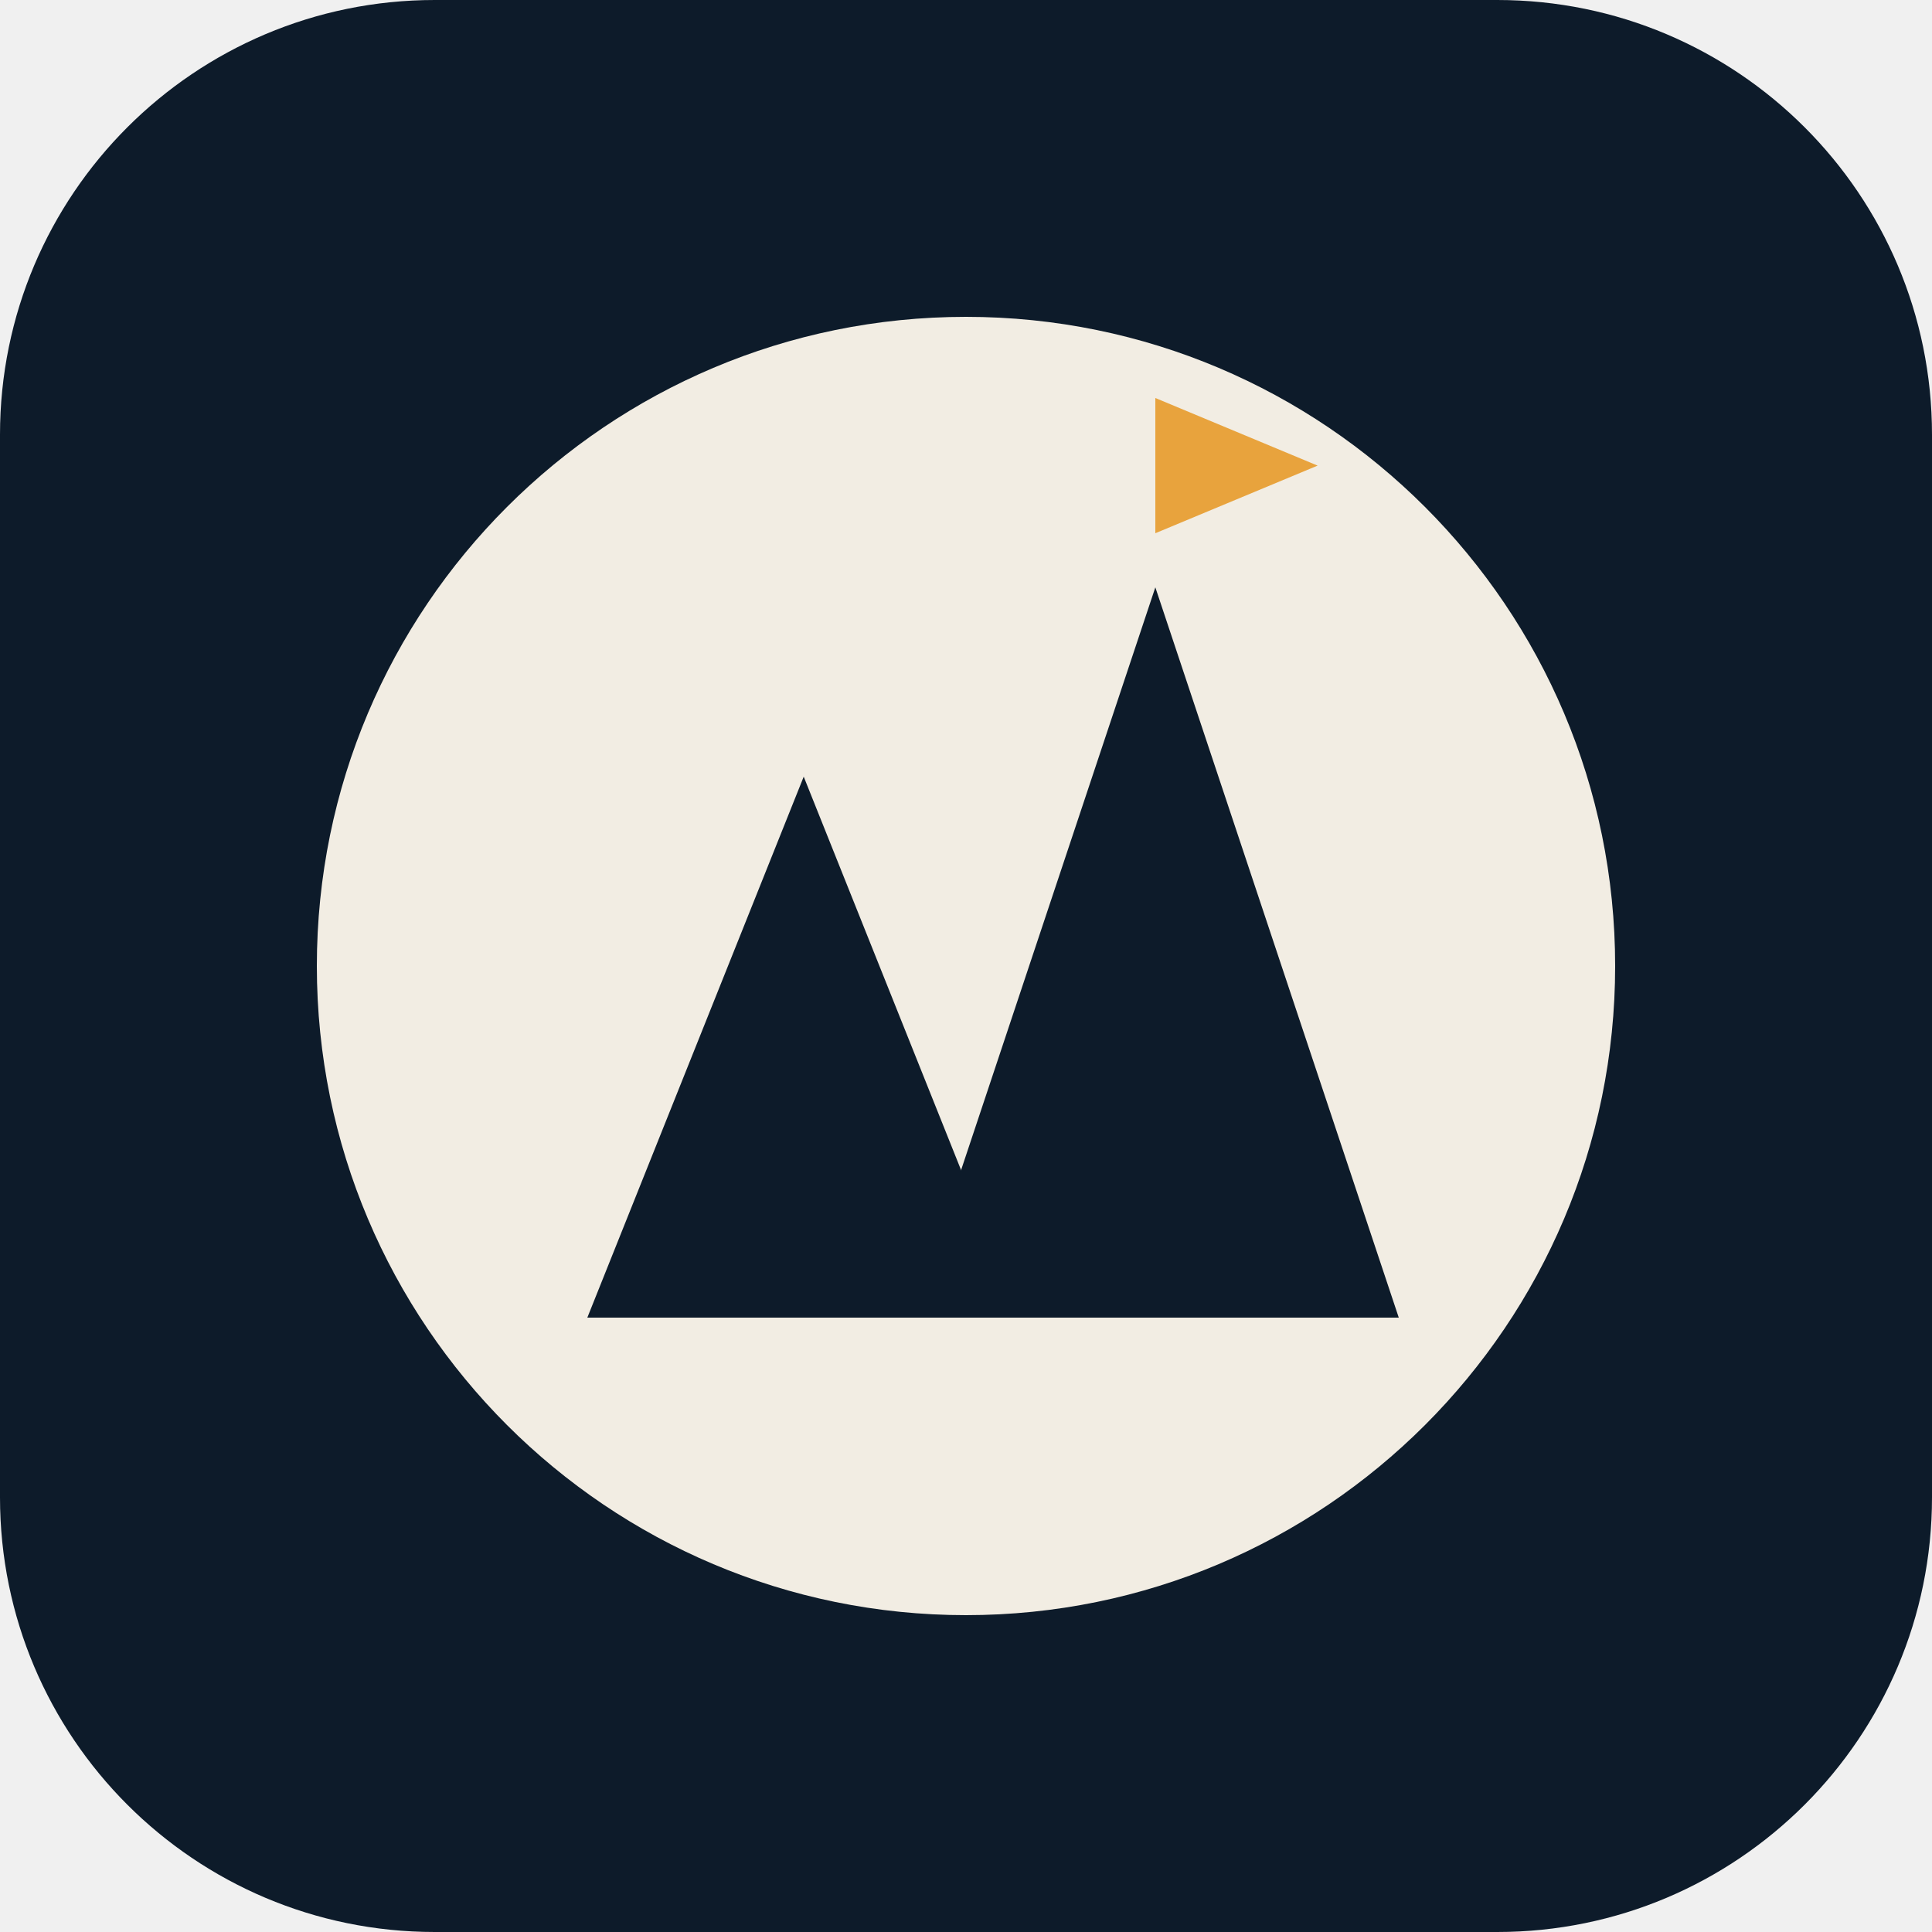
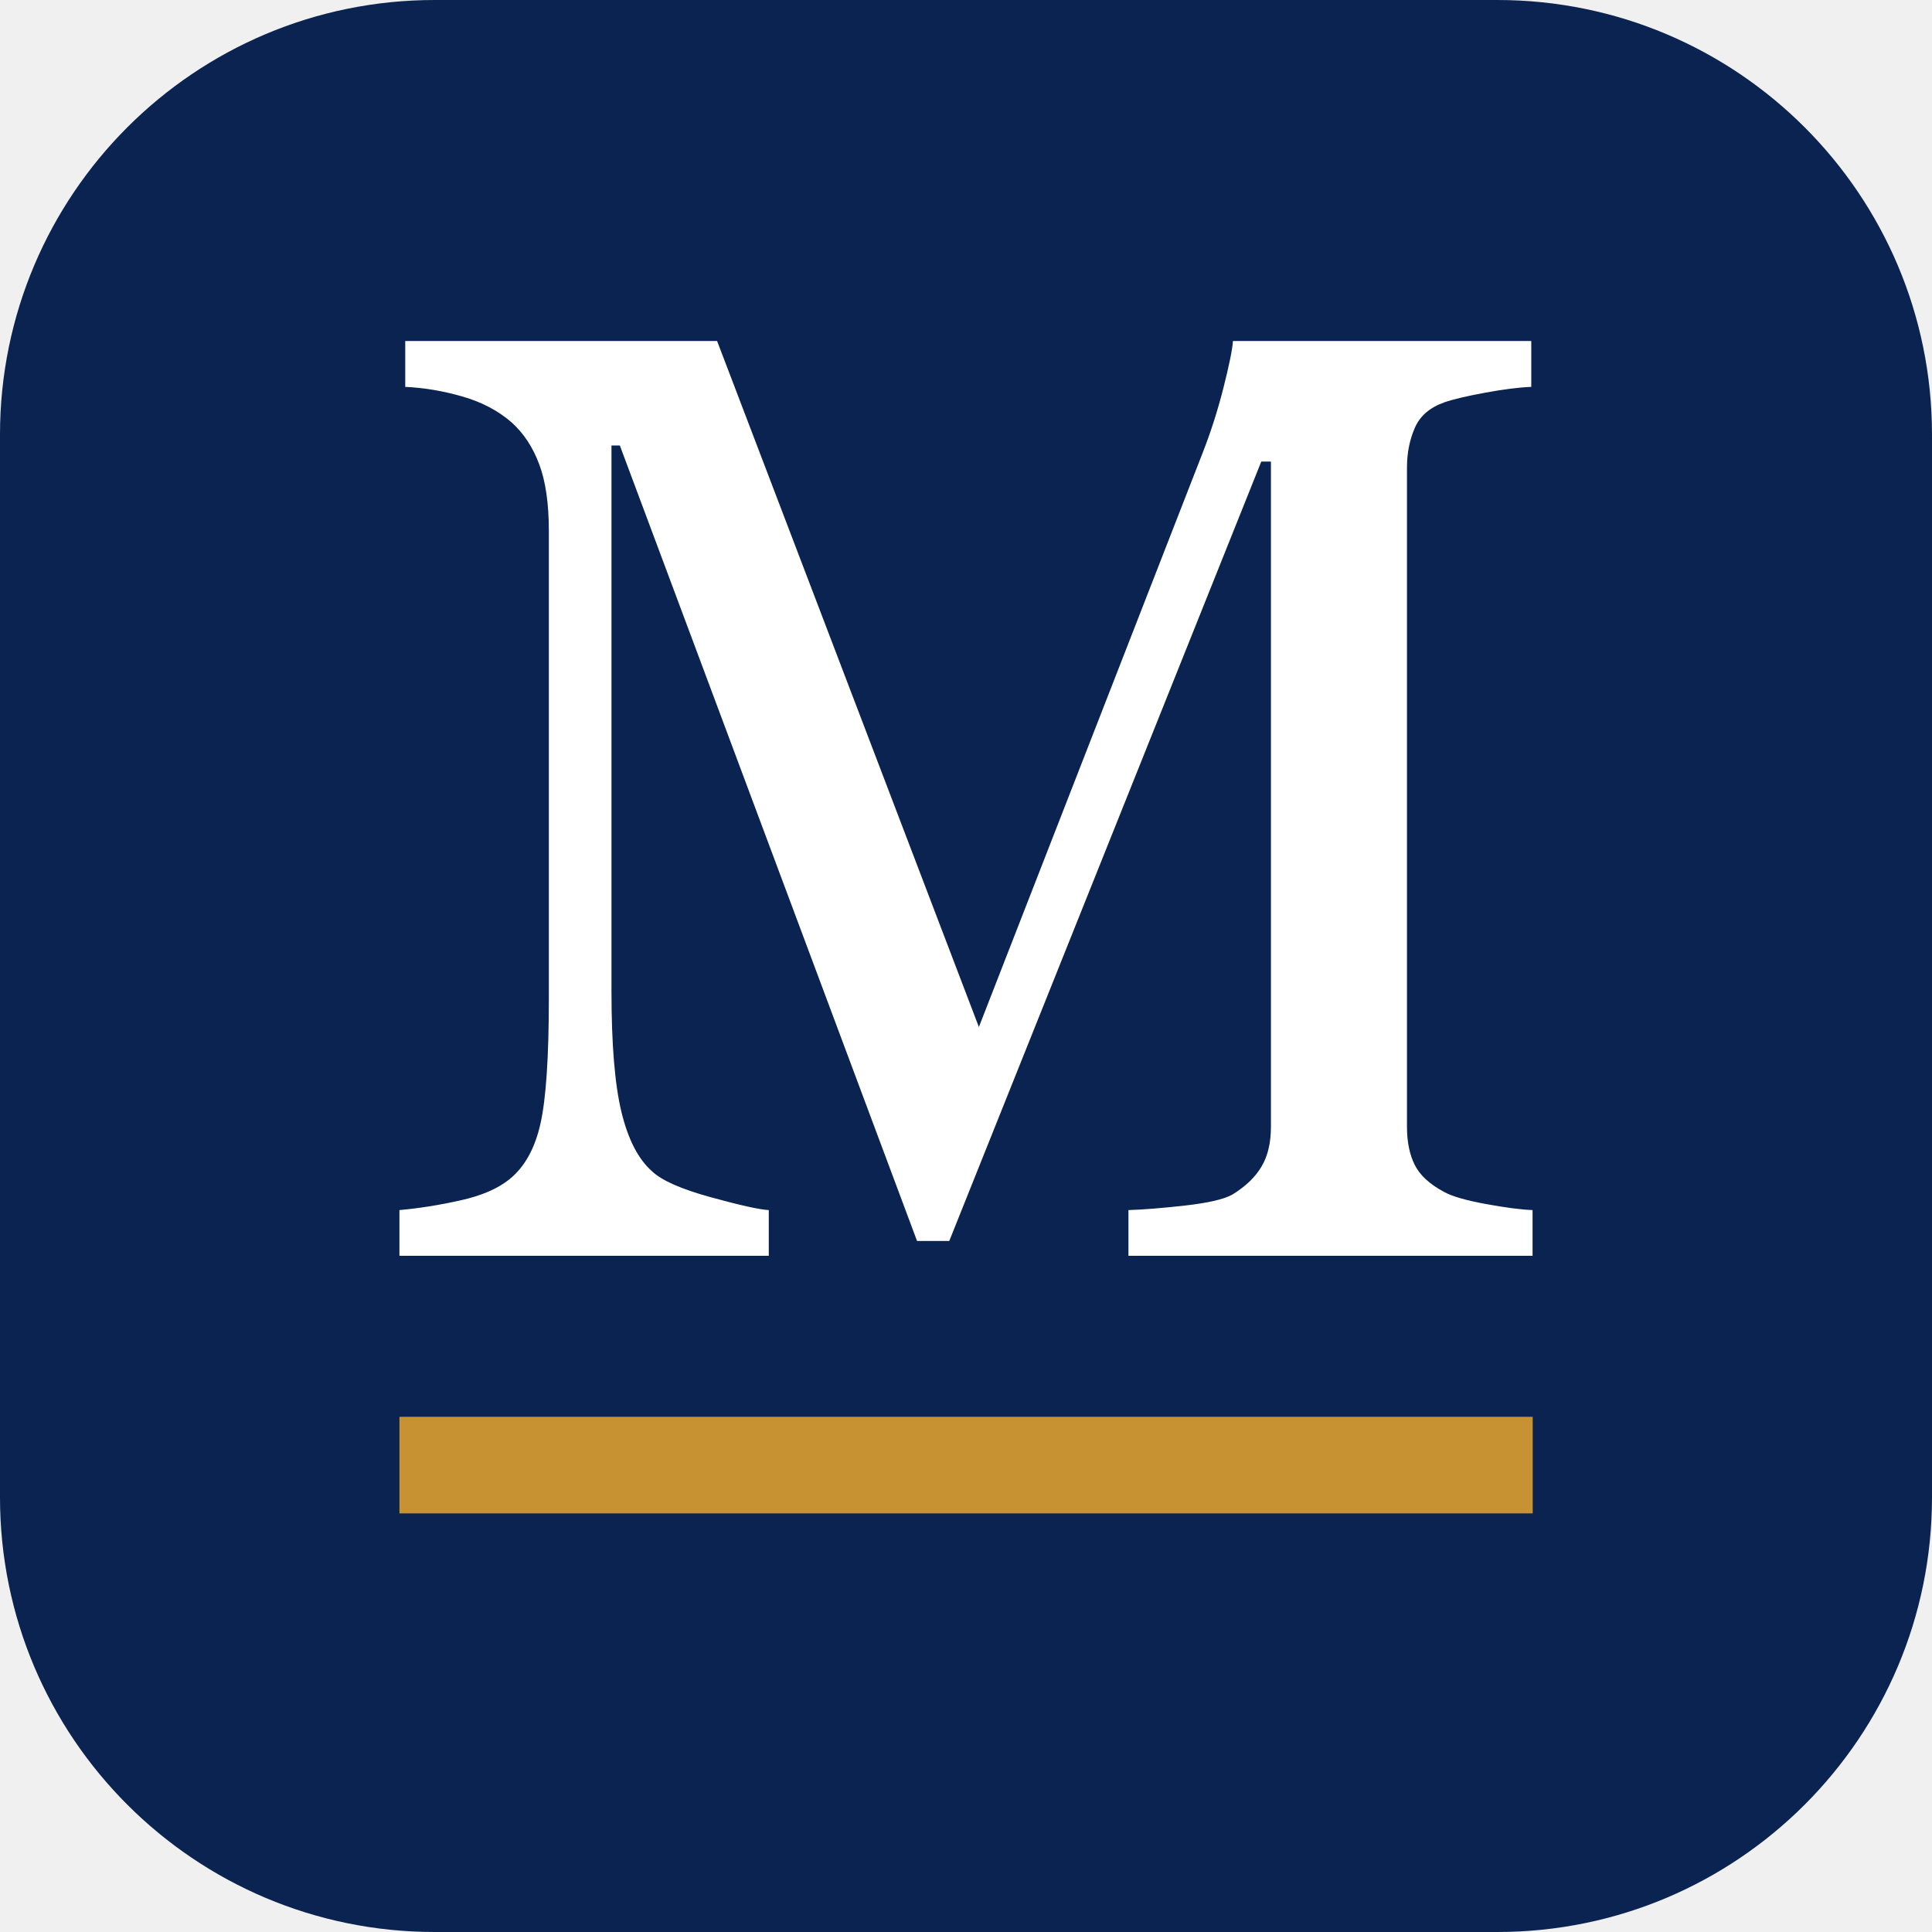
<svg xmlns="http://www.w3.org/2000/svg" viewBox="0 0 120 120">
-   <rect width="120" height="120" rx="27" fill="#0D1B2A" />
-   <g transform="translate(18 18) scale(0.84)">
-     <circle cx="50" cy="50" r="48" fill="#F2EDE3" />
-     <polygon points="22,76 38,36 54,76" fill="#0D1B2A" />
-     <polygon points="46,76 64,22 82,76" fill="#0D1B2A" />
-     <polygon points="64,8 76,13 64,18" fill="#E8A33D" />
-   </g>
+   <rect width="120" height="120" rx="27" fill="#0B2350" />
+   <path fill="#ffffff" d="M95.19 78H70.09V75.16Q71.45 75.12 73.59 74.88Q75.74 74.64 76.54 74.2Q77.78 73.44 78.36 72.45Q78.94 71.47 78.94 69.99V28.67H78.34L58.96 77.08H56.96L38.5 27.67H37.98V61.58Q37.98 66.51 38.6 69.07Q39.22 71.63 40.5 72.75Q41.38 73.6 44.14 74.36Q46.91 75.12 47.75 75.16V78H24.81V75.16Q26.61 75 28.59 74.56Q30.57 74.12 31.65 73.24Q33.05 72.11 33.57 69.79Q34.09 67.47 34.09 62.02V32.96Q34.09 30.43 33.49 28.83Q32.89 27.23 31.77 26.23Q30.53 25.15 28.73 24.63Q26.93 24.11 25.17 24.03V21.18H44.54L60.8 63.79L74.69 28.15Q75.46 26.19 76 24.05Q76.54 21.91 76.58 21.18H95.11V24.03Q93.99 24.07 92.25 24.39Q90.51 24.71 89.71 24.99Q88.35 25.47 87.87 26.59Q87.39 27.71 87.39 29.03V69.99Q87.39 71.39 87.87 72.35Q88.35 73.32 89.71 74.04Q90.43 74.44 92.27 74.78Q94.11 75.12 95.19 75.16Z" />
+   <rect x="24.81" y="88" width="70.39" height="6" fill="#C69232" />
</svg>
